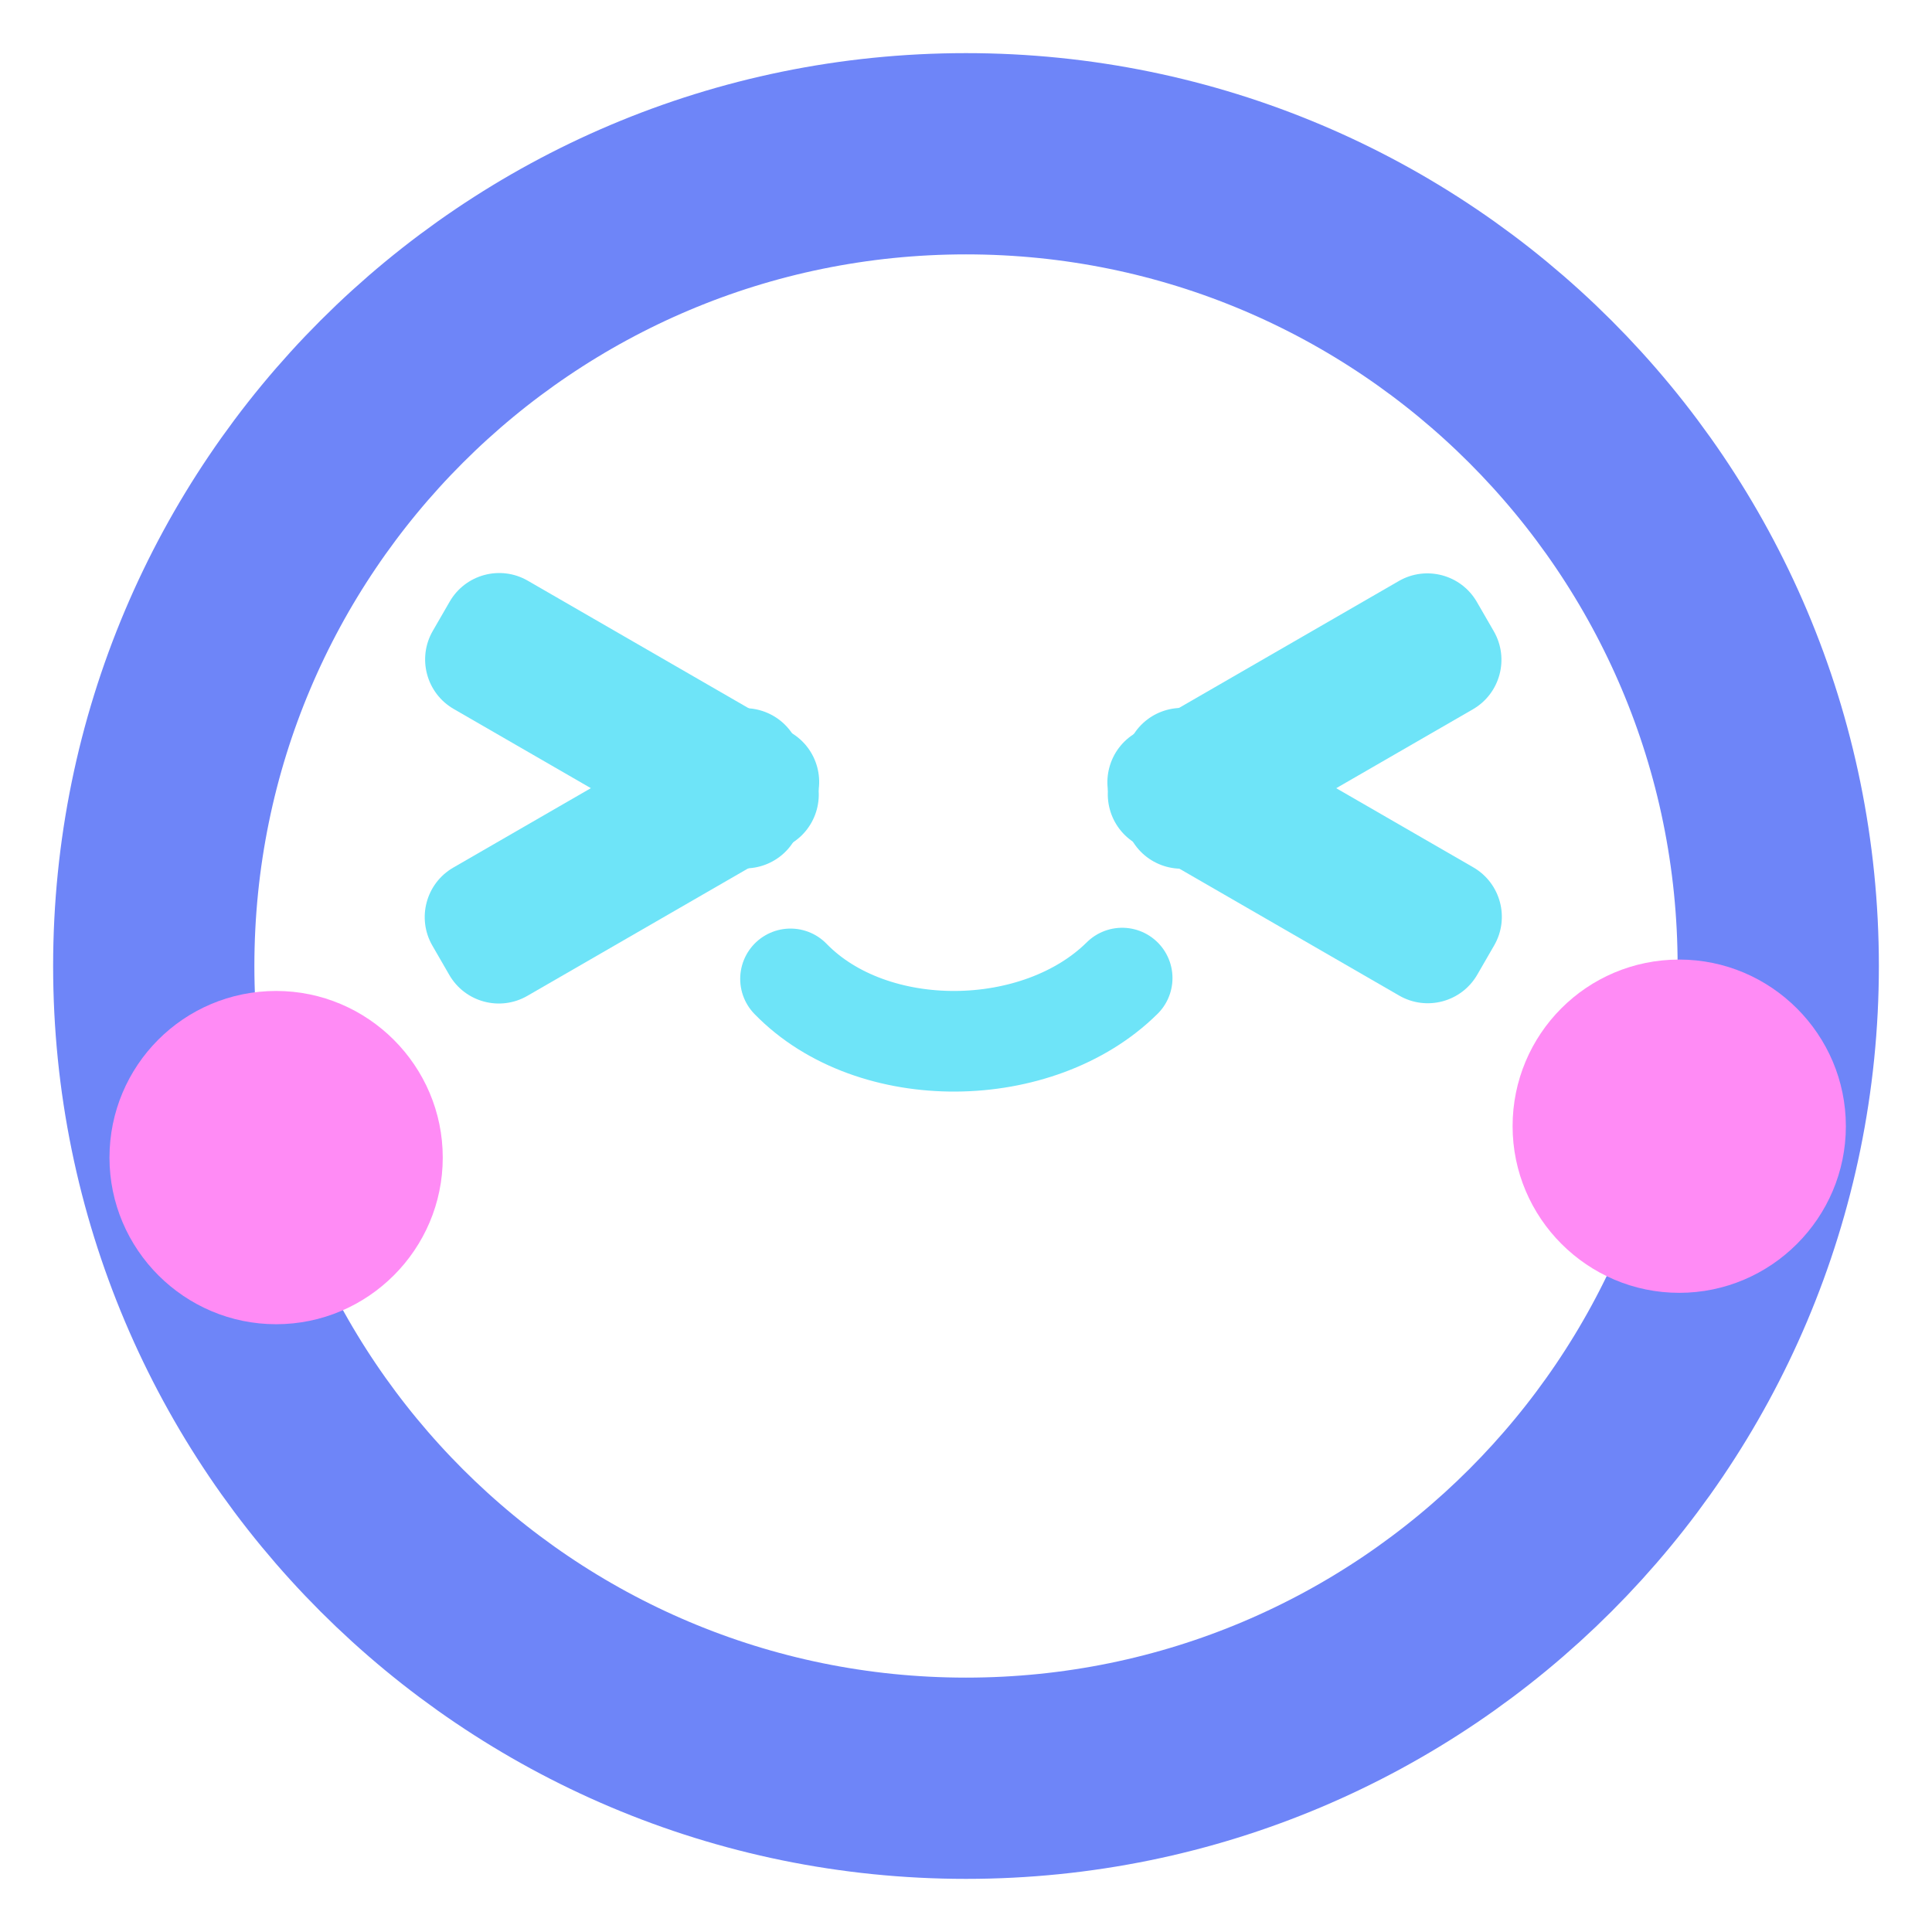
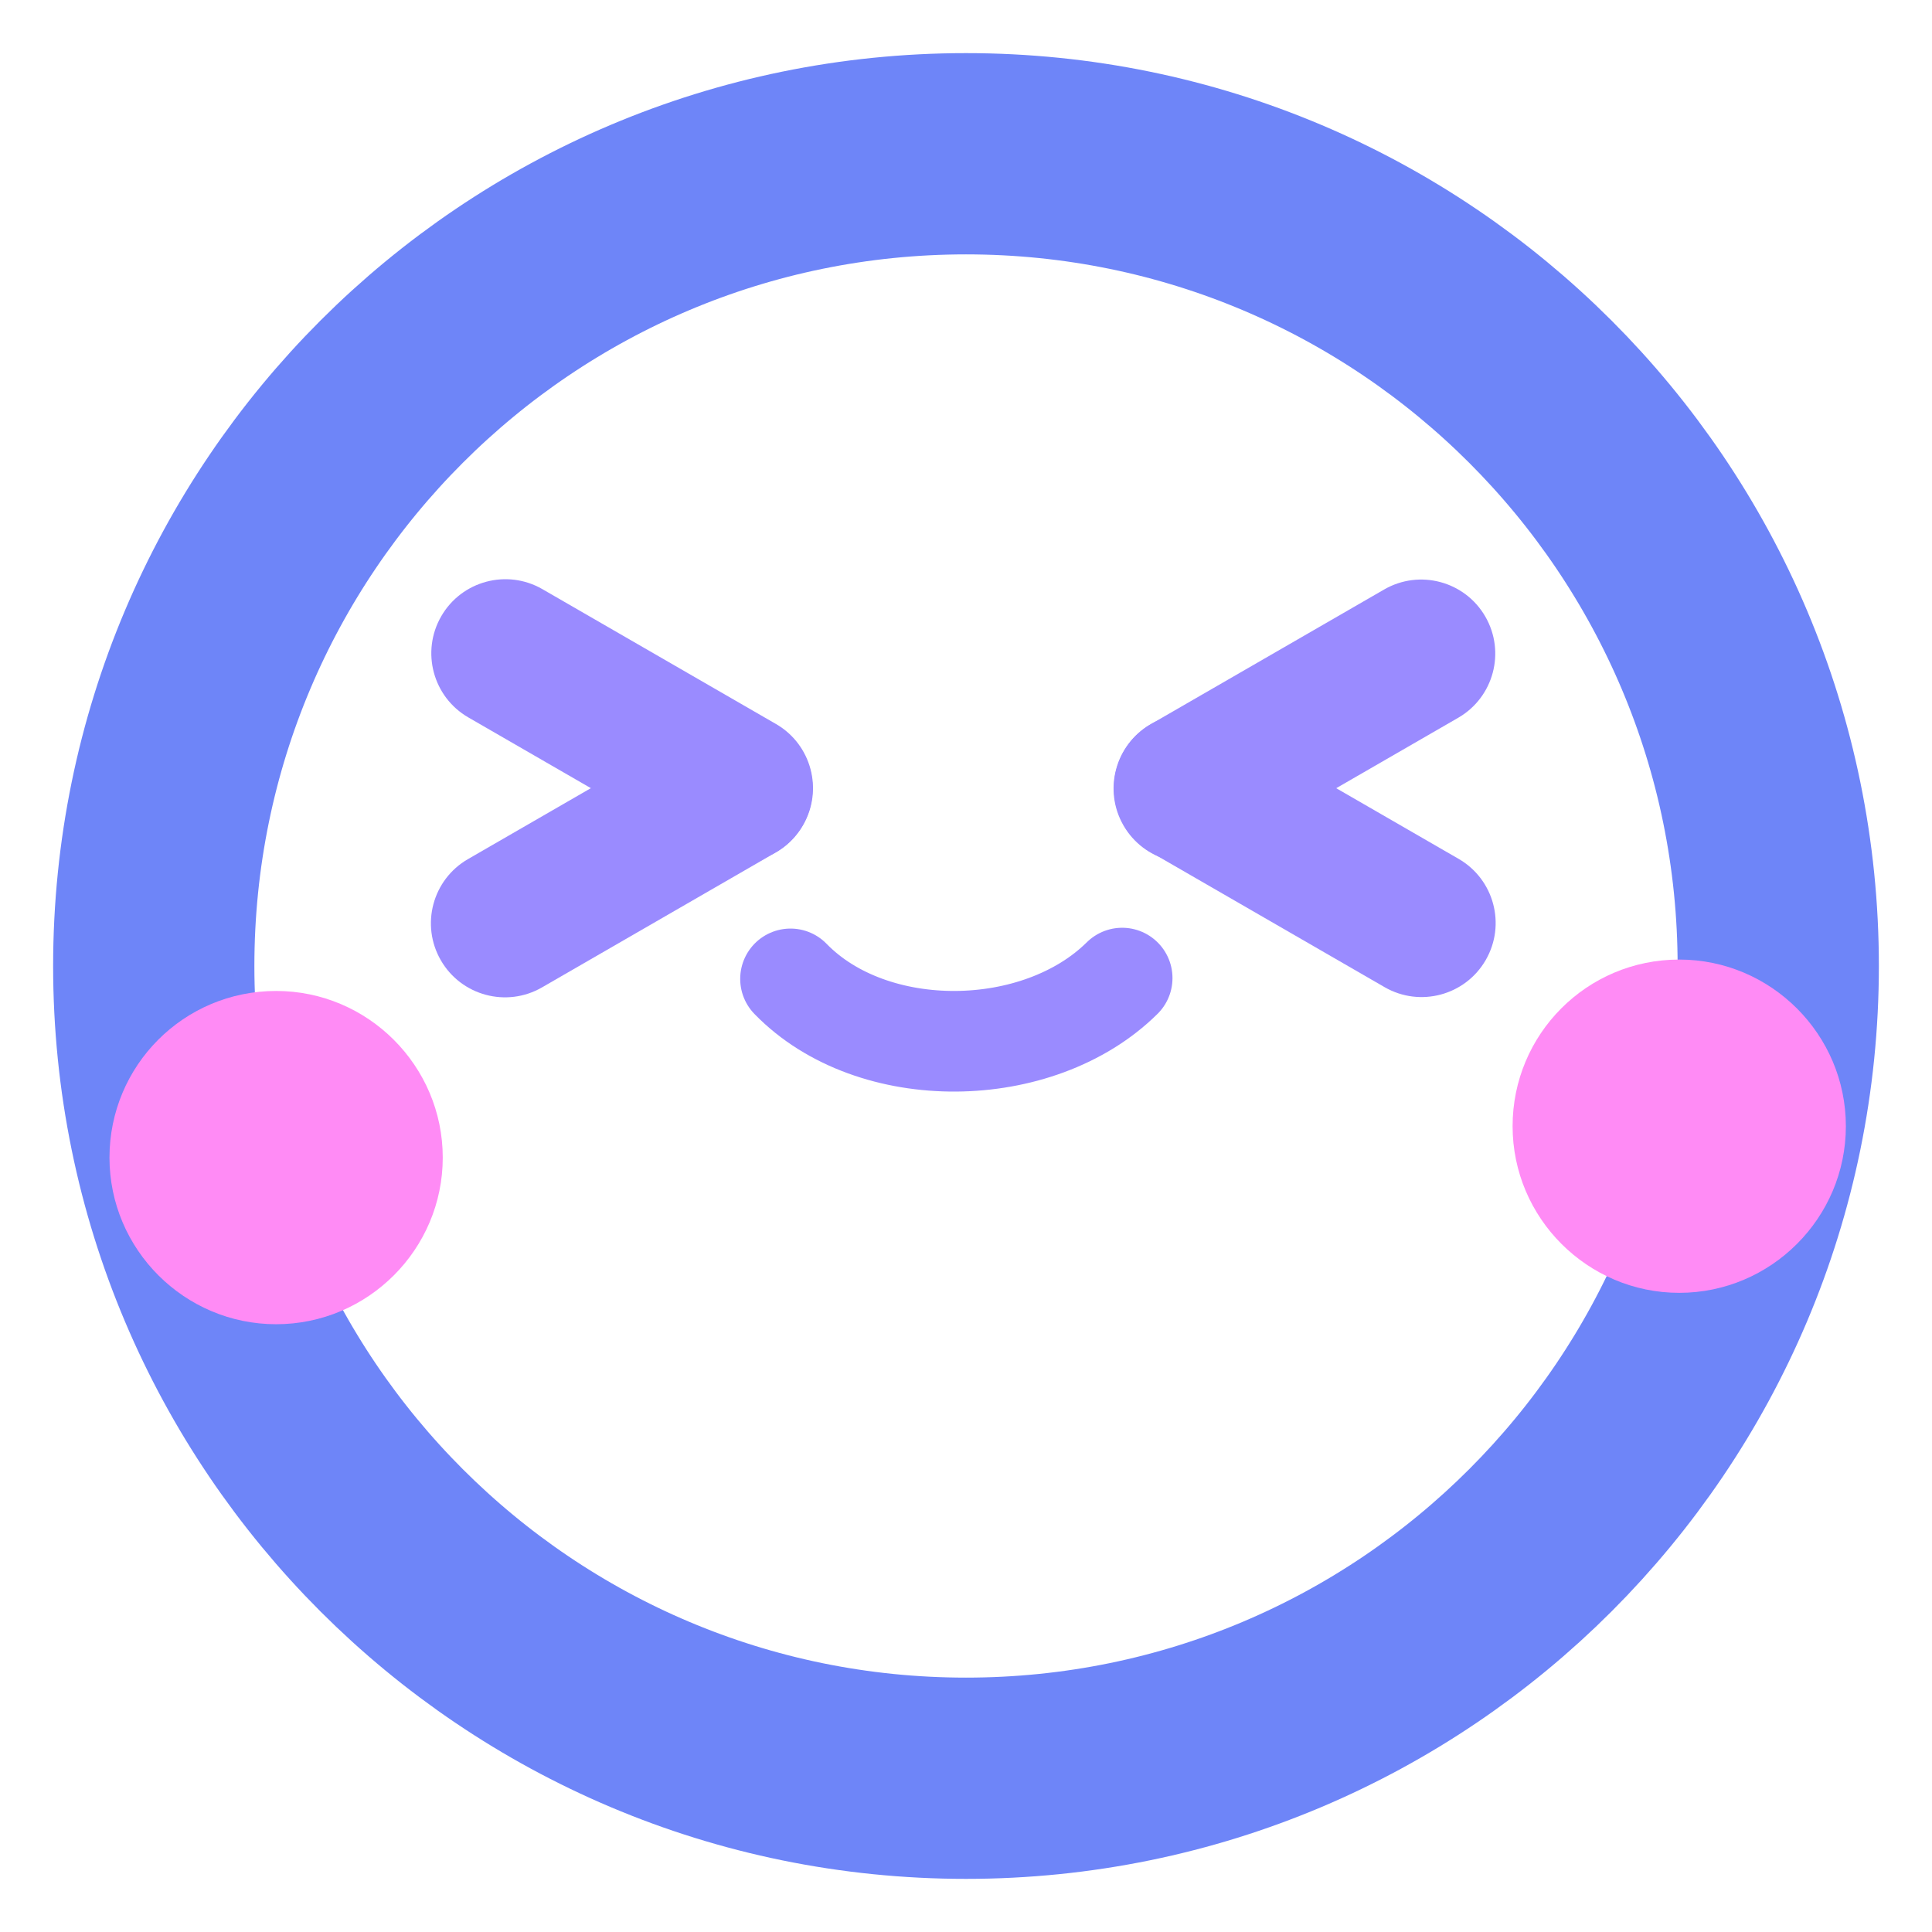
<svg xmlns="http://www.w3.org/2000/svg" id="a" viewBox="0 0 24 24">
  <circle cx="12" cy="12" r="10.09" fill="none" stroke="#6e85f8" stroke-miterlimit="10" stroke-width="2.5" />
  <path d="M3.43,12.31c-1.15,0-2.07,.93-2.07,2.07s.93,2.07,2.07,2.07,2.07-.93,2.07-2.07-.93-2.07-2.07-2.07h0Z" fill="#ff8bf5" />
  <path d="M20.86,11.92c-1.15,0-2.07,.93-2.07,2.07s.93,2.07,2.07,2.07,2.07-.93,2.07-2.07-.93-2.07-2.07-2.07h0Z" fill="#ff8bf5" />
  <g>
-     <rect x="5.12" y="9.71" width="5.19" height="1.84" rx=".71" ry=".71" transform="translate(19.72 15.98) rotate(150)" fill="#6ee4f8" />
-     <rect x="5.12" y="8.04" width="5.19" height="1.84" rx=".71" ry=".71" transform="translate(9.93 20.57) rotate(-150)" fill="#6ee4f8" />
+     <rect x="5.12" y="9.71" width="5.19" height="1.84" rx=".92" ry=".92" transform="translate(19.72 15.98) rotate(150)" fill="#9a8bff" />
+     <rect x="5.12" y="8.04" width="5.19" height="1.84" rx=".92" ry=".92" transform="translate(9.93 20.57) rotate(-150)" fill="#9a8bff" />
  </g>
-   <path d="M9.82,12.16c1.02,1.05,3.08,1.02,4.12-.01" fill="none" stroke="#6ee4f8" stroke-linecap="round" stroke-miterlimit="11.34" stroke-width="1.25" />
+   <path d="M9.82,12.16c1.02,1.05,3.08,1.02,4.12-.01" fill="none" stroke="#9a8bff" stroke-linecap="round" stroke-miterlimit="11.34" stroke-width="1.25" />
  <g>
-     <rect x="13.61" y="9.71" width="5.19" height="1.84" rx=".71" ry=".71" transform="translate(7.49 -6.68) rotate(30)" fill="#6ee4f8" />
-     <rect x="13.61" y="8.04" width="5.19" height="1.84" rx=".71" ry=".71" transform="translate(-2.31 9.3) rotate(-30)" fill="#6ee4f8" />
+     <rect x="13.61" y="9.71" width="5.19" height="1.84" rx=".92" ry=".92" transform="translate(7.49 -6.68) rotate(30)" fill="#9a8bff" />
+     <rect x="13.61" y="8.04" width="5.19" height="1.84" rx=".92" ry=".92" transform="translate(-2.31 9.3) rotate(-30)" fill="#9a8bff" />
  </g>
</svg>
